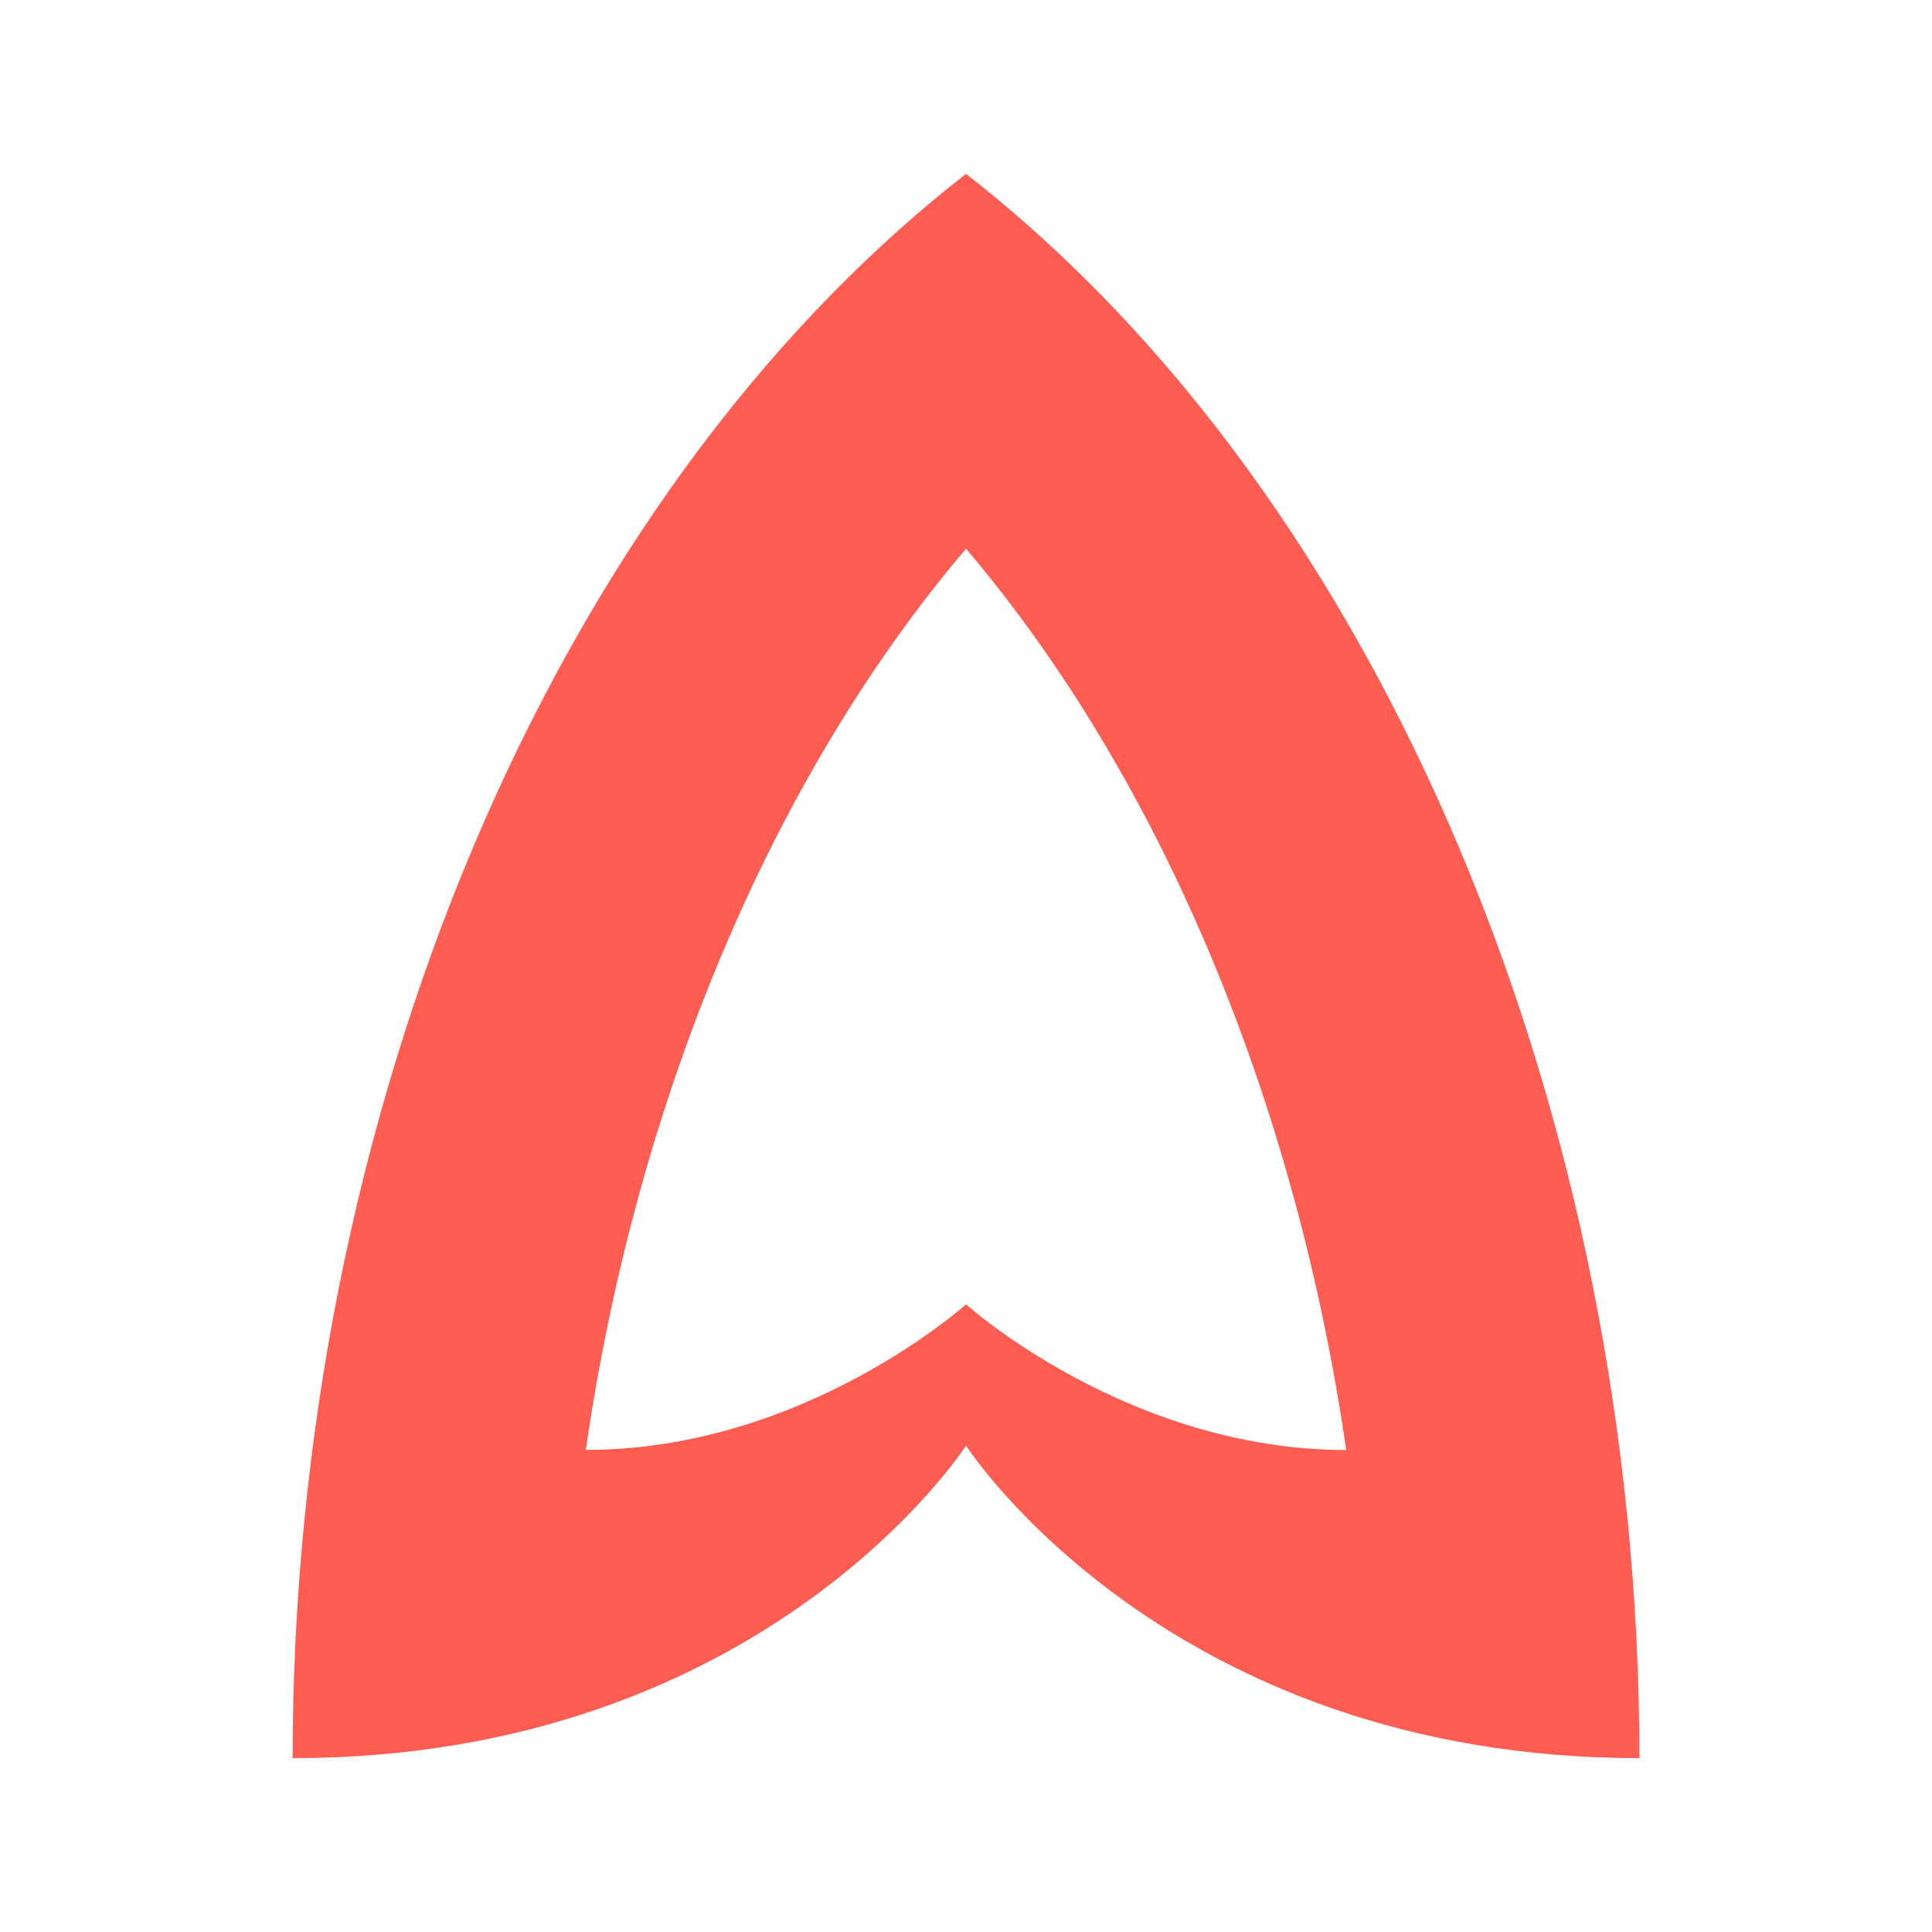
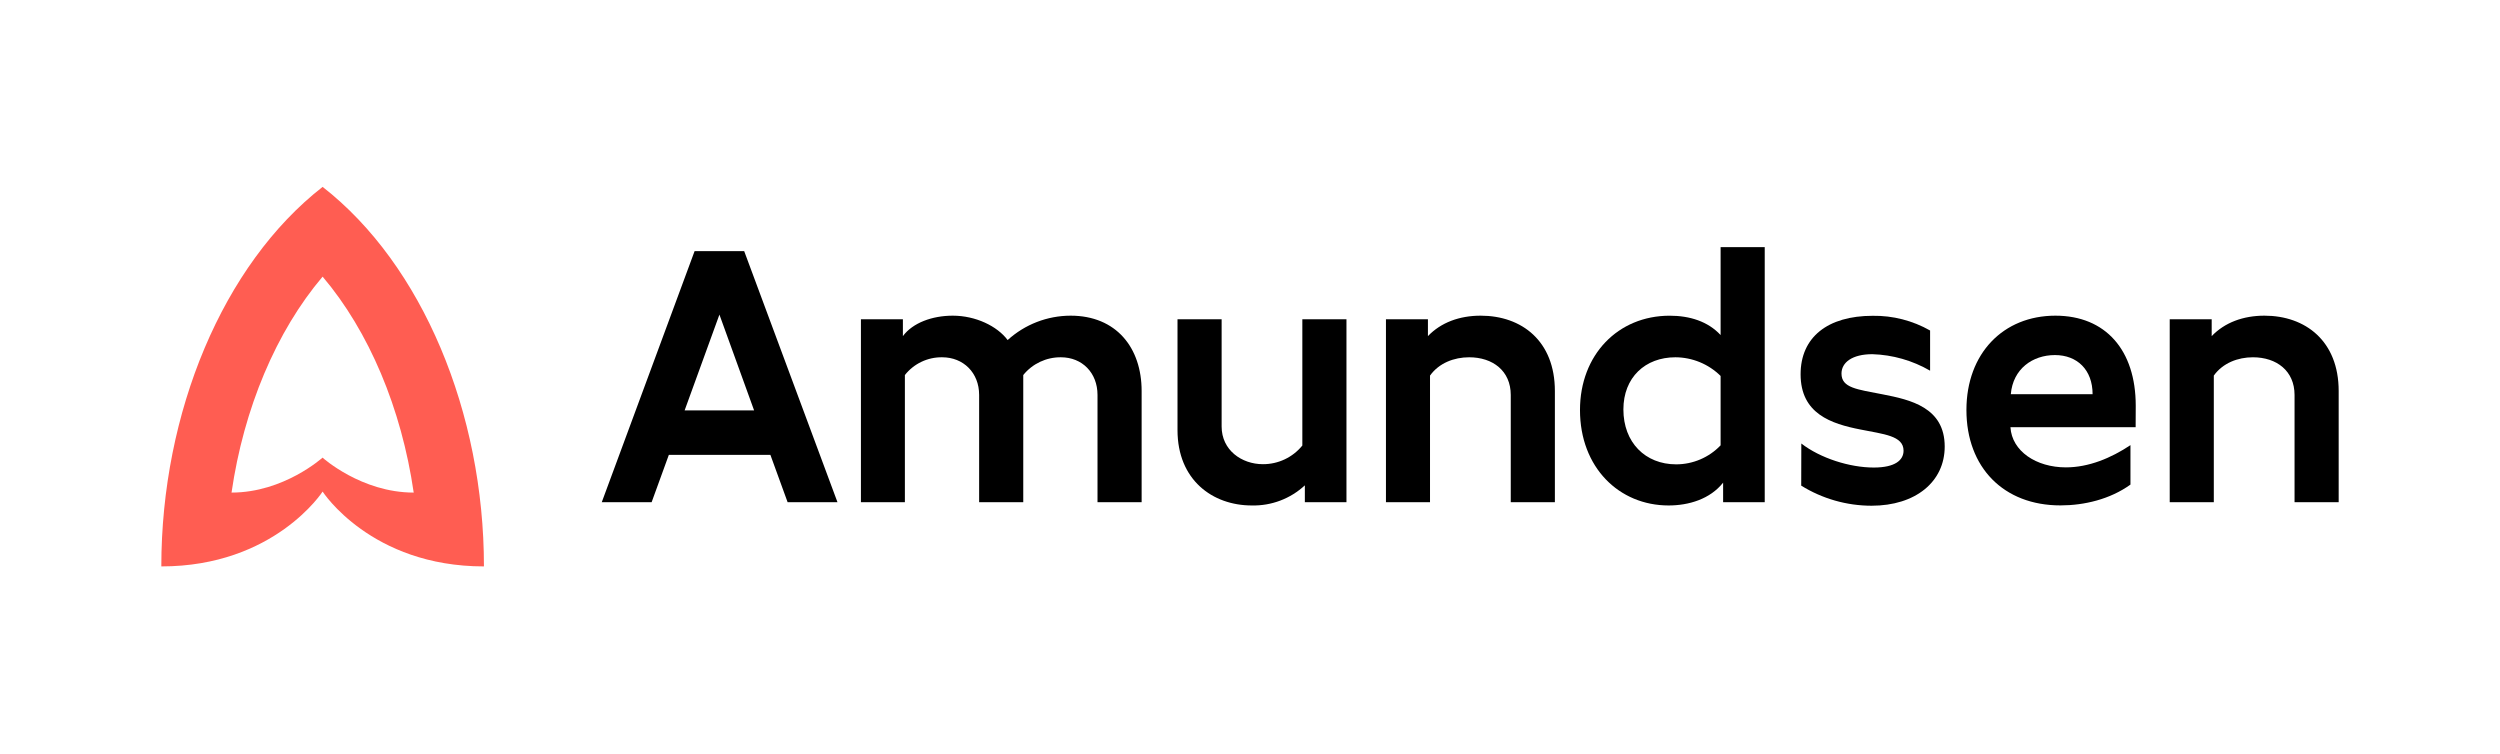
- <svg xmlns="http://www.w3.org/2000/svg" id="Layer_1" data-name="Layer 1" viewBox="0 0 500 500">
+ <svg xmlns="http://www.w3.org/2000/svg" id="Layer_1" data-name="Layer 1" viewBox="0 0 766.62 231">
  <defs>
    <style>.cls-1{fill:#ff5d52;}</style>
  </defs>
-   <path class="cls-1" d="M250,45C142.21,129,75.73,289,75.73,455,198,455,250,374.13,250,374.13S302,455,424.27,455C424.27,289,357.79,129,250,45Zm0,292.55s-41.76,37.69-98.4,37.69C164.78,284.34,199.9,201,250,142c50.1,59,85.22,142.37,98.4,233.27C291.77,375.24,250,337.55,250,337.55Z" />
+   <path class="cls-1" d="M98.93,57.31C68.34,81.15,49.47,126.58,49.47,173.69c34.69,0,49.46-22.95,49.46-22.95s14.77,22.95,49.47,22.95C148.4,126.58,129.53,81.15,98.93,57.31Zm0,83S87.08,151.05,71,151.05c3.74-25.8,13.71-49.46,27.93-66.22,14.22,16.76,24.19,40.42,27.93,66.22C110.79,151.05,98.93,140.35,98.93,140.35Z" />
+   <path d="M236.24,139.48H205.1L199.82,154H184.53L213,77H228.2l28.61,77H241.52Zm-5-13.64L220.61,96.47l-10.67,29.37Z" />
+   <path d="M350.08,119.9V154H336.55V121.11c0-6.82-4.73-11.55-11.22-11.55A14.68,14.68,0,0,0,313.78,115V154H300.25V121.11c0-6.82-4.84-11.55-11.33-11.55A14.32,14.32,0,0,0,277.48,115V154H264V97.9h12.87v5.17c3-4.07,9-6.27,15.29-6.27,7,0,13.64,3.19,16.83,7.48A28.76,28.76,0,0,1,328.3,96.8C342.27,96.8,350.08,106.59,350.08,119.9Z" />
+   <path d="M412.89,97.9V154H400.13v-5.17A23.13,23.13,0,0,1,383.85,155c-12,0-22.77-7.81-22.77-23.1v-34h13.53v32.89c0,7.26,6.16,11.55,12.65,11.55a15.48,15.48,0,0,0,12.1-5.72V97.9Z" />
+   <path d="M476.8,119.9V154H463.27V121.11c0-7.37-5.5-11.55-12.76-11.55-4.62,0-9.24,1.76-12,5.61V154H425V97.9h12.87v5.17c4-4.18,9.68-6.27,16.17-6.27C466.68,96.8,476.8,104.61,476.8,119.9Z" />
+   <path d="M541.15,75.79V154H528.39V148c-4,5.06-10.56,7-16.72,7-15.18,0-27.17-11.66-27.17-29.26,0-16.94,11.66-28.93,27.5-28.93,6.16,0,11.77,1.76,15.62,5.94V75.79Zm-13.53,39.49a19.85,19.85,0,0,0-13.86-5.72c-9.24,0-15.95,6.16-15.95,16,0,10.12,6.71,16.83,16.17,16.83a18.83,18.83,0,0,0,13.64-5.83Z" />
+   <path d="M552.37,136c5.83,4.51,14.85,7.37,22.22,7.37,6.6,0,9.13-2.31,9.13-5.17,0-4.62-6.16-5.06-13.2-6.49-9-1.76-18.37-4.84-18.37-16.94,0-11.33,8.25-17.93,22.11-17.93a34.56,34.56,0,0,1,17.6,4.51v12.32a37.61,37.61,0,0,0-17.71-5.06c-6.16,0-9.46,2.53-9.46,5.94,0,4.4,4.73,4.84,12.65,6.38,8.47,1.65,19,4,19,16,0,10.78-8.91,18.15-22.44,18.15a41,41,0,0,1-21.56-6.16Z" />
+   <path d="M654.89,131H616.5c.44,7.37,7.92,12.32,17,12.32,7,0,13.86-2.86,19.8-6.82v12.1c-6.27,4.51-14.19,6.38-21.45,6.38C614.41,155,603,143.33,603,125.73c0-17.38,11.33-28.93,27.28-28.93,15.4,0,24.64,10.56,24.64,27.61Zm-38.28-10.12h25.08c0-7.48-4.73-12-11.55-12S617.27,113.08,616.61,120.89Z" />
+   <path d="M717.15,119.9V154H703.62V121.11c0-7.37-5.5-11.55-12.76-11.55-4.62,0-9.24,1.76-12,5.61V154H665.34V97.9h12.87v5.17c4-4.18,9.68-6.27,16.17-6.27C707,96.8,717.15,104.61,717.15,119.9Z" />
</svg>
